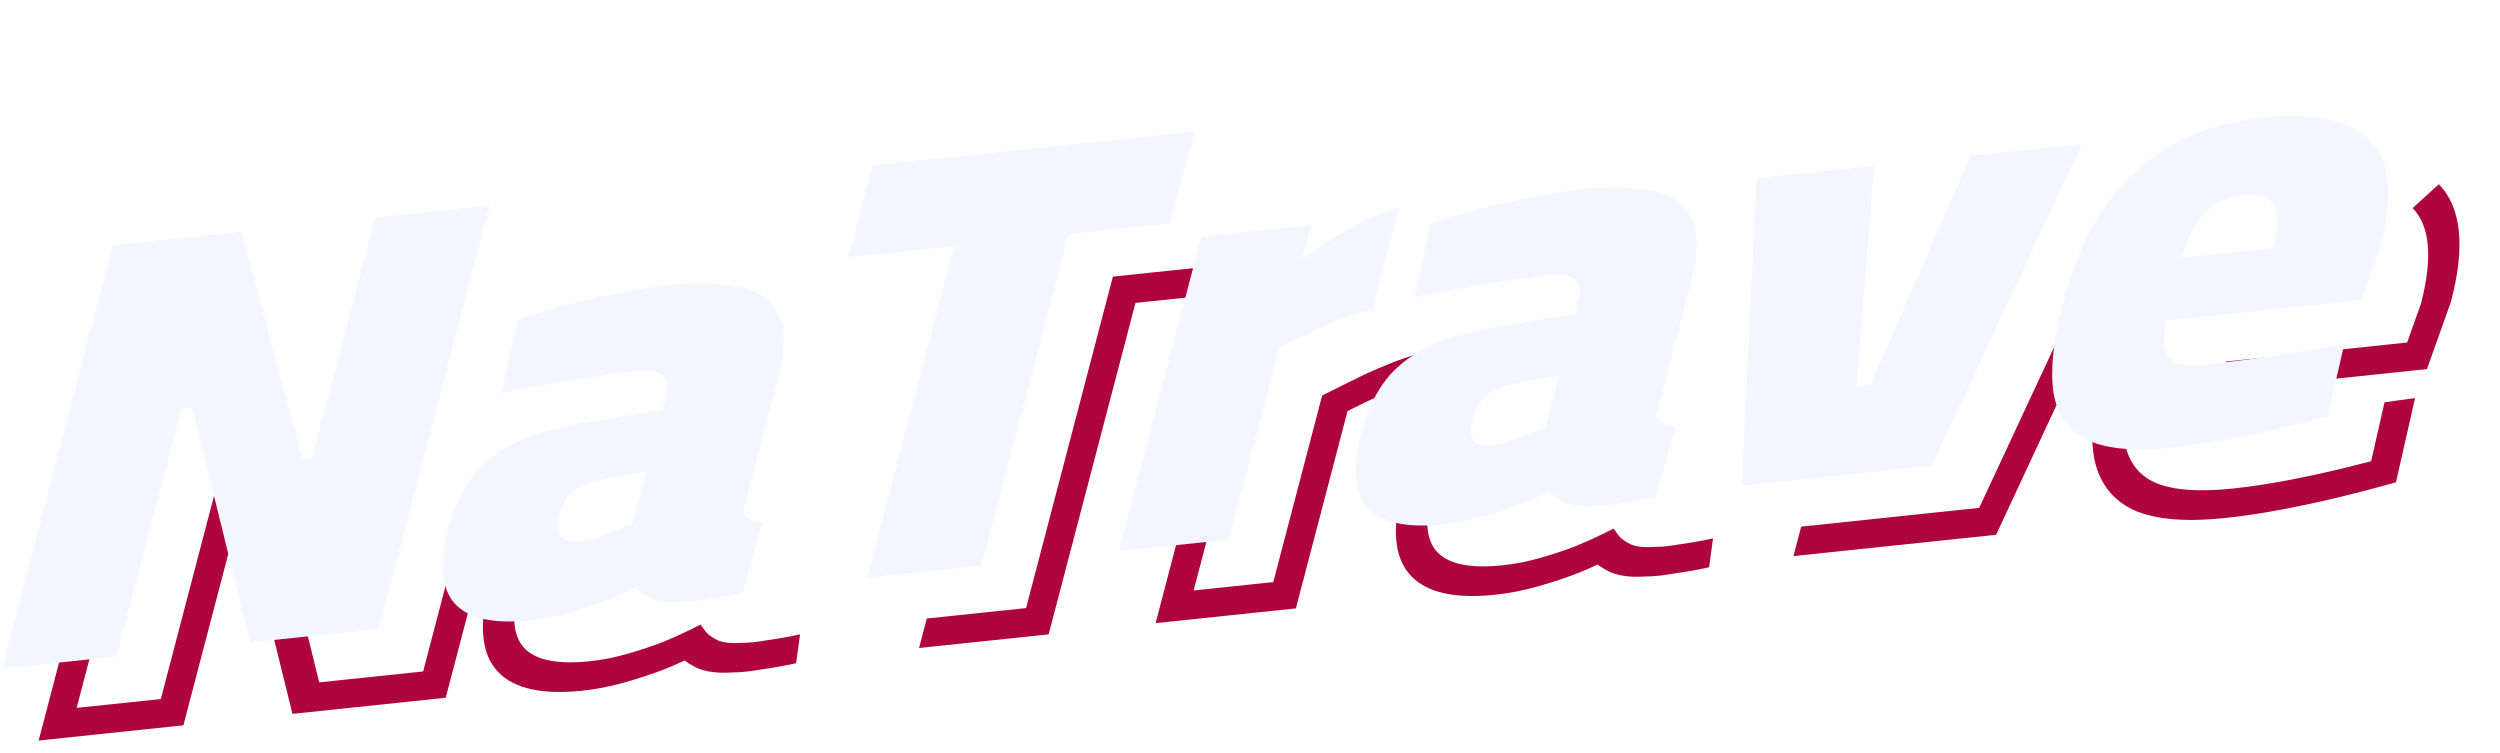
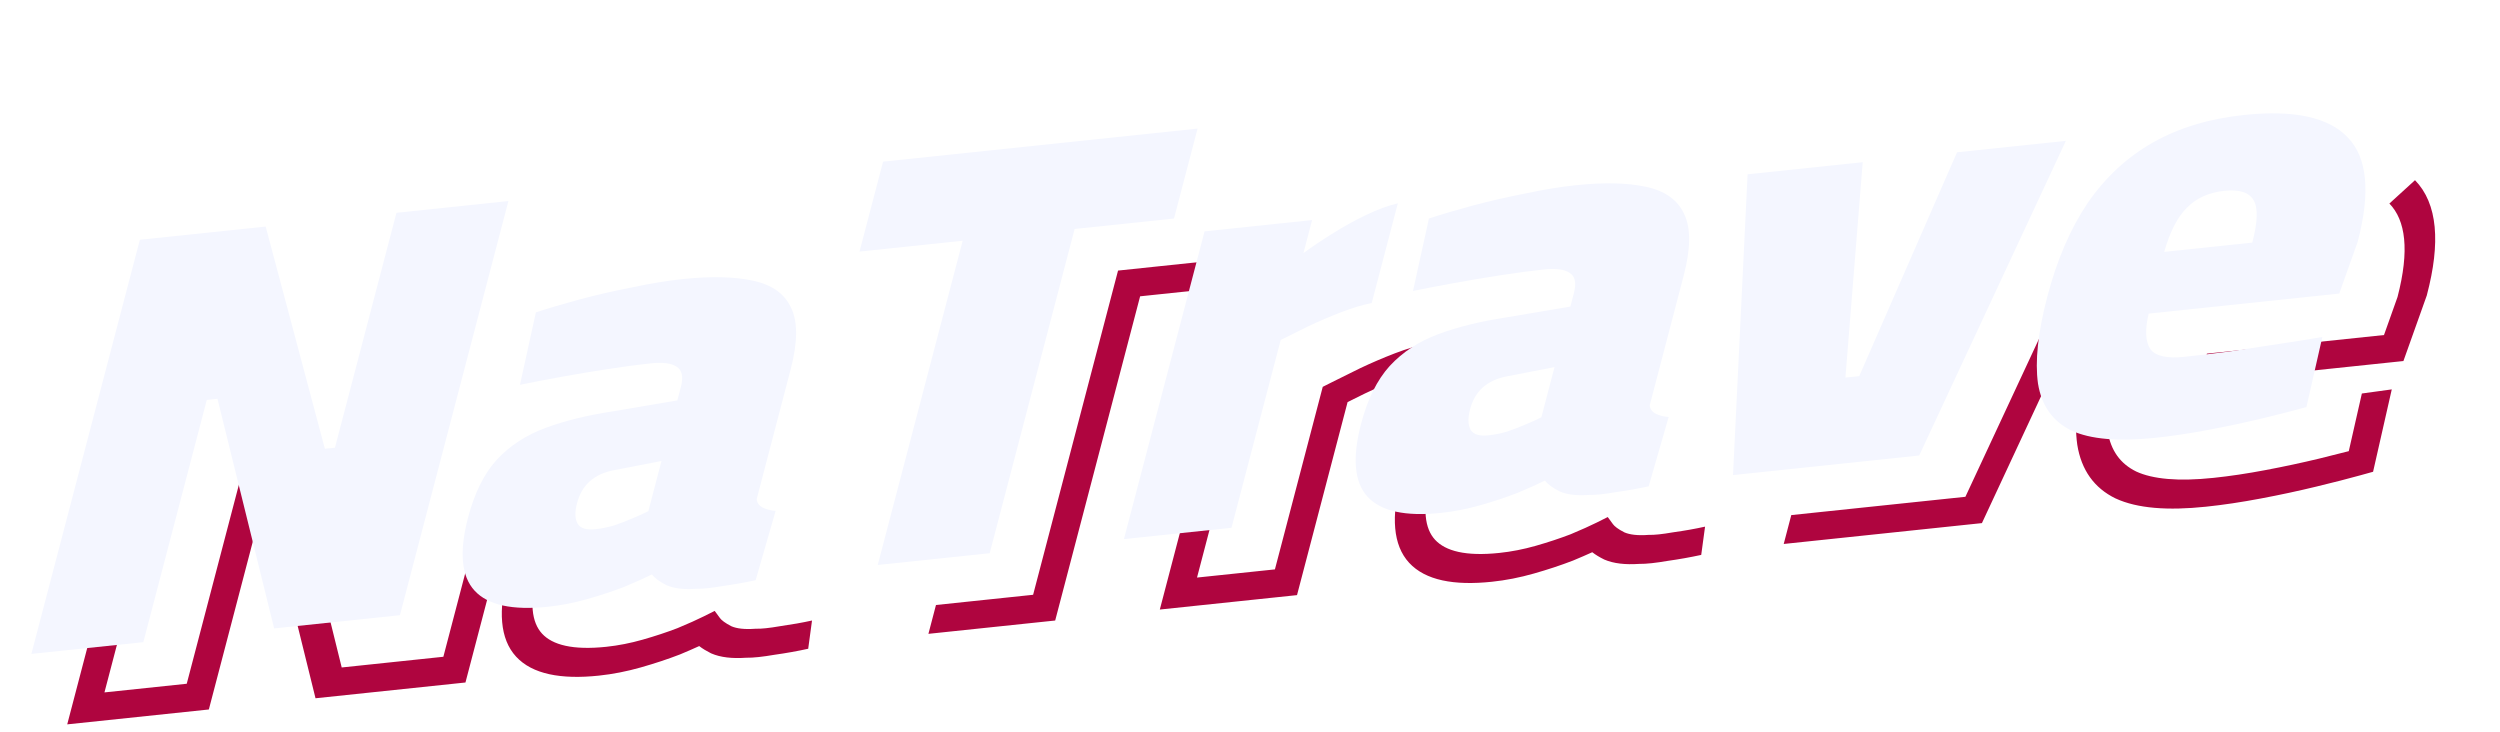
- <svg xmlns="http://www.w3.org/2000/svg" width="246" height="74" viewBox="0 0 246 74" fill="none">
-   <path fill-rule="evenodd" clip-rule="evenodd" d="M109.509 27.218L120.997 26.011L120.237 28.913L111.732 29.807L103.187 62.423L90.434 63.764L91.194 60.862L100.964 59.835L109.509 27.218ZM194.75 49.977L208.952 19.505L211.718 19.791L196.415 52.625L176.475 54.721L177.235 51.819L194.75 49.977ZM238.224 29.877C239.446 25.168 239.04 22.158 237.403 20.476L239.981 18.126C242.279 20.489 242.547 24.45 241.19 29.631L241.172 29.7L238.814 36.319L218.287 38.476L219.047 35.574L236.861 33.702L238.224 29.877ZM22.207 44.413L25.711 44.045L31.411 67.145L41.636 66.07L46.714 46.69L49.697 46.376L43.86 68.659L28.777 70.244L23.716 49.73L18.046 71.372L3.801 72.869L9.638 50.587L12.621 50.273L7.544 69.654L15.823 68.784L22.207 44.413ZM137.343 35.551C138.568 35.079 139.706 34.735 140.744 34.534L140.27 37.394C139.495 37.543 138.584 37.813 137.528 38.219C136.442 38.638 135.388 39.09 134.367 39.574C133.734 39.885 133.145 40.176 132.601 40.446L127.513 59.867L113.711 61.317L118.146 44.389L121.129 44.075L117.455 58.102L125.29 57.278L130.101 38.915L131.06 38.433C131.871 38.025 132.797 37.566 133.838 37.056L133.85 37.05L133.863 37.044C134.993 36.507 136.154 36.009 137.343 35.551ZM35.83 51.968L34.818 52.074L35.578 49.172L36.59 49.066L35.83 51.968ZM209.955 35.188C209.05 38.643 208.778 41.354 209.061 43.382C209.374 45.322 210.333 46.653 211.942 47.437C213.592 48.194 216.134 48.448 219.711 48.072C221.349 47.9 223.096 47.639 224.953 47.288C226.825 46.934 228.621 46.548 230.34 46.133C231.462 45.861 232.454 45.613 233.318 45.387L234.636 39.585L237.644 39.171L235.762 47.458L234.447 47.824C233.268 48.152 231.794 48.53 230.031 48.956C228.247 49.388 226.392 49.785 224.466 50.149C222.526 50.516 220.687 50.792 218.951 50.974C215.11 51.378 212.04 51.147 209.884 50.153L209.875 50.149L209.866 50.145C207.698 49.092 206.411 47.273 206.008 44.749L206.006 44.739L206.005 44.729C205.66 42.276 206.008 39.18 206.971 35.502L209.955 35.188ZM51.094 57.391C50.248 60.62 50.531 62.62 51.564 63.741C52.615 64.881 54.652 65.421 58.03 65.066C59.241 64.938 60.459 64.7 61.687 64.35C62.957 63.987 64.125 63.6 65.192 63.191C66.308 62.725 67.176 62.334 67.814 62.015L68.934 61.456L69.464 62.176C69.617 62.385 69.966 62.672 70.626 63.005C71.147 63.226 71.917 63.333 73.013 63.252L73.086 63.247L73.157 63.249C73.621 63.261 74.385 63.188 75.509 62.993L75.537 62.988L75.565 62.984C76.676 62.829 77.728 62.641 78.724 62.423L78.339 65.263C77.254 65.502 76.122 65.703 74.943 65.869C73.797 66.067 72.825 66.178 72.082 66.168C70.714 66.261 69.524 66.139 68.59 65.731L68.567 65.721L68.545 65.71C68.105 65.49 67.709 65.254 67.377 64.993C66.811 65.252 66.171 65.53 65.46 65.826L65.432 65.838L65.404 65.849C64.198 66.313 62.904 66.741 61.526 67.134C60.094 67.542 58.675 67.82 57.27 67.968C53.478 68.366 50.588 67.828 48.956 66.058C47.306 64.269 47.15 61.368 48.11 57.705L51.094 57.391ZM140.931 47.949C140.085 51.178 140.368 53.178 141.401 54.298C142.453 55.438 144.489 55.978 147.867 55.623C149.078 55.496 150.296 55.257 151.524 54.907C152.794 54.545 153.962 54.158 155.029 53.748C156.145 53.283 157.013 52.892 157.651 52.573L158.771 52.013L159.301 52.734C159.454 52.943 159.803 53.23 160.463 53.562C160.984 53.784 161.754 53.89 162.85 53.81L162.923 53.805L162.994 53.806C163.459 53.818 164.222 53.746 165.346 53.551L165.374 53.546L165.402 53.542C166.513 53.387 167.565 53.199 168.561 52.98L168.176 55.821C167.091 56.06 165.959 56.261 164.78 56.426C163.634 56.625 162.662 56.736 161.92 56.726C160.551 56.819 159.361 56.697 158.427 56.289L158.404 56.279L158.382 56.268C157.942 56.048 157.546 55.811 157.214 55.551C156.648 55.81 156.008 56.088 155.297 56.384L155.269 56.396L155.242 56.406C154.035 56.871 152.742 57.298 151.363 57.691C149.931 58.1 148.512 58.378 147.107 58.525C143.315 58.924 140.425 58.386 138.793 56.616C137.143 54.827 136.987 51.926 137.947 48.262L140.931 47.949Z" fill="#AF053F" />
-   <path d="M0.194 65.782L11.108 24.119L23.762 22.789L29.719 45.144L30.731 45.038L36.922 21.406L48.184 20.222L37.27 61.886L24.616 63.215L18.916 40.115L17.84 40.228L11.456 64.599L0.194 65.782Z" fill="#F4F6FF" />
-   <path d="M52.172 61.037C48.586 61.414 46.123 60.875 44.781 59.42C43.44 57.965 43.22 55.515 44.123 52.069C44.768 49.607 45.726 47.671 46.998 46.26C48.312 44.846 49.946 43.776 51.9 43.052C53.853 42.328 56.111 41.772 58.674 41.383L65.177 40.28L65.532 38.926C65.801 37.901 65.651 37.218 65.084 36.879C64.559 36.535 63.706 36.425 62.525 36.549C61.259 36.682 59.814 36.874 58.19 37.125C56.566 37.375 54.978 37.642 53.428 37.924C51.877 38.207 50.516 38.47 49.345 38.712L50.947 31.422C52.203 31.011 53.67 30.578 55.348 30.122C57.069 29.662 58.836 29.257 60.651 28.906C62.476 28.515 64.169 28.237 65.729 28.073C68.555 27.776 70.9 27.829 72.763 28.232C74.669 28.63 75.95 29.533 76.607 30.94C77.306 32.343 77.296 34.418 76.575 37.167L73.157 50.214C73.187 50.57 73.381 50.849 73.738 51.05C74.138 51.248 74.58 51.361 75.064 51.39L73.053 58.364C72.008 58.593 70.911 58.788 69.762 58.949C68.601 59.151 67.716 59.244 67.104 59.228C65.85 59.32 64.854 59.206 64.118 58.884C63.393 58.521 62.894 58.155 62.622 57.785C61.914 58.138 60.984 58.555 59.833 59.035C58.693 59.474 57.458 59.883 56.128 60.263C54.798 60.642 53.479 60.9 52.172 61.037ZM56.922 53.237C57.555 53.17 58.183 53.044 58.806 52.859C59.481 52.629 60.12 52.382 60.722 52.119C61.366 51.852 61.879 51.619 62.259 51.419L63.581 46.373L58.85 47.289C57.816 47.477 56.976 47.865 56.33 48.452C55.737 48.993 55.322 49.714 55.086 50.617C54.85 51.52 54.872 52.215 55.154 52.704C55.447 53.152 56.037 53.33 56.922 53.237Z" fill="#F4F6FF" />
-   <path d="M85.335 56.834L93.88 24.217L83.504 25.308L85.874 16.261L117.508 12.936L115.138 21.983L105.142 23.033L96.597 55.65L85.335 56.834Z" fill="#F4F6FF" />
-   <path d="M110.104 54.23L118.213 23.275L129.032 22.138L128.162 25.461C128.976 24.857 129.923 24.219 131.001 23.547C132.133 22.83 133.285 22.19 134.457 21.628C135.63 21.066 136.697 20.674 137.657 20.454L135.029 30.485C134.122 30.66 133.098 30.967 131.957 31.406C130.817 31.845 129.708 32.321 128.63 32.833C127.595 33.341 126.675 33.797 125.872 34.2L120.923 53.093L110.104 54.23Z" fill="#F4F6FF" />
-   <path d="M142.009 51.595C138.423 51.972 135.96 51.433 134.618 49.978C133.277 48.523 133.057 46.072 133.96 42.626C134.605 40.165 135.563 38.229 136.835 36.818C138.149 35.403 139.783 34.334 141.737 33.61C143.69 32.886 145.948 32.329 148.511 31.94L155.014 30.838L155.369 29.484C155.638 28.458 155.488 27.776 154.921 27.436C154.396 27.093 153.543 26.983 152.362 27.107C151.096 27.24 149.651 27.432 148.027 27.682C146.403 27.933 144.815 28.199 143.265 28.482C141.714 28.765 140.353 29.027 139.182 29.27L140.784 21.98C142.04 21.569 143.507 21.135 145.185 20.68C146.906 20.22 148.673 19.814 150.488 19.464C152.313 19.073 154.006 18.795 155.566 18.631C158.392 18.334 160.737 18.387 162.601 18.79C164.506 19.188 165.787 20.09 166.444 21.497C167.143 22.9 167.133 24.976 166.412 27.725L162.995 40.772C163.024 41.127 163.218 41.406 163.575 41.608C163.975 41.806 164.417 41.919 164.901 41.948L162.89 48.922C161.845 49.151 160.748 49.346 159.599 49.507C158.438 49.709 157.553 49.802 156.941 49.786C155.687 49.878 154.691 49.763 153.955 49.442C153.23 49.079 152.731 48.713 152.459 48.342C151.751 48.696 150.822 49.113 149.67 49.593C148.53 50.032 147.295 50.441 145.965 50.82C144.635 51.199 143.316 51.458 142.009 51.595ZM146.759 43.794C147.392 43.728 148.02 43.602 148.643 43.417C149.318 43.186 149.957 42.94 150.559 42.677C151.203 42.41 151.716 42.176 152.096 41.977L153.418 36.931L148.687 37.847C147.653 38.035 146.813 38.423 146.167 39.009C145.574 39.55 145.16 40.272 144.923 41.175C144.687 42.077 144.709 42.773 144.992 43.262C145.284 43.71 145.874 43.888 146.759 43.794Z" fill="#F4F6FF" />
-   <path d="M171.376 47.79L172.842 17.534L184.42 16.317L182.682 37.984L184.074 37.838L193.911 15.319L204.856 14.169L190.104 45.822L171.376 47.79Z" fill="#F4F6FF" />
-   <path d="M213.852 44.044C210.14 44.434 207.333 44.191 205.43 43.313C203.537 42.395 202.412 40.818 202.055 38.581C201.74 36.34 202.05 33.435 202.985 29.866C203.963 26.132 205.322 22.977 207.064 20.4C208.848 17.819 211.04 15.793 213.64 14.323C216.24 12.852 219.29 11.933 222.791 11.566C227.811 11.038 231.285 11.79 233.214 13.821C235.185 15.848 235.52 19.344 234.219 24.308L232.359 29.531L213.189 31.546C212.801 33.183 212.858 34.374 213.36 35.119C213.873 35.823 215.015 36.082 216.787 35.896C218.136 35.754 219.639 35.576 221.295 35.362C223.004 35.103 224.691 34.846 226.358 34.591C228.066 34.331 229.501 34.101 230.661 33.899L229.06 40.95C227.91 41.27 226.459 41.642 224.707 42.065C222.955 42.489 221.13 42.88 219.231 43.239C217.332 43.599 215.539 43.867 213.852 44.044ZM214.754 25.337L223.611 24.406C224.159 22.314 224.204 20.893 223.744 20.143C223.294 19.352 222.311 19.037 220.792 19.197C219.232 19.361 217.974 19.932 217.021 20.91C216.078 21.846 215.322 23.322 214.754 25.337Z" fill="#F4F6FF" />
+ <svg xmlns="http://www.w3.org/2000/svg" viewBox="0 0 82 24" fill="none">
+   <path fill-rule="evenodd" clip-rule="evenodd" d="M36.672 8.875L40.417 8.481L40.169 9.427L37.396 9.719L34.61 20.353L30.452 20.79L30.7 19.844L33.886 19.509L36.672 8.875ZM64.465 16.295L69.095 6.36L69.997 6.453L65.007 17.158L58.506 17.842L58.754 16.895L64.465 16.295ZM78.639 9.741C79.038 8.206 78.905 7.225 78.372 6.676L79.212 5.91C79.962 6.68 80.049 7.972 79.606 9.661L79.601 9.684L78.832 11.842L72.139 12.545L72.387 11.599L78.195 10.989L78.639 9.741ZM8.207 14.481L9.349 14.361L11.208 21.893L14.542 21.542L16.197 15.223L17.17 15.121L15.267 22.386L10.349 22.903L8.698 16.215L6.85 23.271L2.205 23.759L4.108 16.494L5.081 16.392L3.426 22.711L6.125 22.427L8.207 14.481ZM45.747 11.591C46.147 11.438 46.517 11.325 46.856 11.26L46.702 12.192C46.449 12.241 46.152 12.329 45.807 12.461C45.453 12.598 45.109 12.745 44.777 12.903C44.57 13.005 44.378 13.099 44.201 13.188L42.542 19.52L38.042 19.993L39.488 14.473L40.46 14.371L39.262 18.944L41.817 18.676L43.386 12.688L43.698 12.531C43.963 12.398 44.265 12.249 44.604 12.082L44.608 12.08L44.612 12.078C44.981 11.903 45.359 11.741 45.747 11.591ZM12.648 16.944L12.318 16.979L12.566 16.033L12.896 15.998L12.648 16.944ZM69.422 11.473C69.127 12.6 69.038 13.483 69.131 14.145C69.233 14.777 69.546 15.211 70.07 15.467C70.608 15.714 71.437 15.797 72.603 15.674C73.137 15.618 73.707 15.533 74.312 15.418C74.923 15.303 75.508 15.177 76.069 15.042C76.435 14.953 76.758 14.872 77.04 14.798L77.469 12.907L78.45 12.772L77.837 15.474L77.408 15.593C77.023 15.7 76.543 15.823 75.968 15.962C75.386 16.103 74.782 16.233 74.154 16.351C73.521 16.471 72.922 16.561 72.355 16.62C71.103 16.752 70.102 16.677 69.399 16.352L69.396 16.351L69.393 16.35C68.686 16.007 68.267 15.413 68.135 14.59L68.135 14.587L68.134 14.584C68.022 13.784 68.135 12.775 68.45 11.575L69.422 11.473ZM17.625 18.712C17.349 19.765 17.442 20.417 17.779 20.783C18.121 21.154 18.785 21.331 19.887 21.215C20.282 21.173 20.679 21.095 21.079 20.981C21.493 20.863 21.874 20.737 22.222 20.603C22.586 20.452 22.869 20.324 23.077 20.22L23.442 20.038L23.615 20.273C23.665 20.341 23.779 20.434 23.994 20.543C24.163 20.615 24.415 20.65 24.772 20.623L24.796 20.622L24.819 20.622C24.97 20.626 25.219 20.603 25.586 20.539L25.595 20.537L25.604 20.536C25.966 20.485 26.309 20.424 26.634 20.353L26.509 21.279C26.155 21.357 25.786 21.423 25.401 21.477C25.028 21.541 24.711 21.578 24.469 21.574C24.022 21.605 23.634 21.565 23.33 21.432L23.322 21.428L23.315 21.425C23.172 21.353 23.043 21.276 22.934 21.191C22.75 21.276 22.541 21.366 22.309 21.463L22.3 21.467L22.291 21.47C21.898 21.622 21.476 21.761 21.027 21.889C20.56 22.022 20.097 22.113 19.639 22.161C18.403 22.291 17.46 22.115 16.928 21.538C16.39 20.955 16.339 20.009 16.652 18.815L17.625 18.712ZM46.917 15.634C46.641 16.686 46.733 17.339 47.07 17.704C47.413 18.076 48.077 18.252 49.178 18.136C49.573 18.095 49.97 18.017 50.371 17.903C50.785 17.785 51.166 17.658 51.514 17.525C51.877 17.373 52.161 17.245 52.368 17.142L52.734 16.959L52.906 17.194C52.956 17.262 53.07 17.356 53.285 17.464C53.455 17.536 53.706 17.571 54.063 17.545L54.087 17.543L54.111 17.544C54.262 17.547 54.511 17.524 54.877 17.46L54.887 17.459L54.896 17.457C55.258 17.407 55.601 17.346 55.926 17.274L55.8 18.201C55.446 18.278 55.077 18.344 54.693 18.398C54.319 18.463 54.002 18.499 53.76 18.496C53.314 18.526 52.926 18.486 52.621 18.353L52.614 18.35L52.607 18.346C52.463 18.275 52.334 18.197 52.226 18.113C52.041 18.197 51.833 18.288 51.601 18.384L51.592 18.388L51.583 18.391C51.189 18.543 50.768 18.682 50.318 18.81C49.851 18.944 49.389 19.034 48.931 19.082C47.694 19.212 46.752 19.037 46.22 18.46C45.682 17.876 45.631 16.93 45.944 15.736L46.917 15.634Z" fill="#AF053F" />
+   <path d="M1.029 21.448L4.588 7.864L8.714 7.431L10.656 14.719L10.986 14.685L13.004 6.98L16.676 6.594L13.118 20.178L8.992 20.612L7.133 13.08L6.783 13.117L4.701 21.063L1.029 21.448Z" fill="#F4F6FF" />
+   <path d="M17.977 19.901C16.808 20.024 16.004 19.849 15.567 19.374C15.13 18.9 15.058 18.101 15.352 16.977C15.563 16.174 15.875 15.543 16.29 15.083C16.718 14.622 17.251 14.273 17.888 14.037C18.525 13.801 19.261 13.62 20.097 13.493L22.217 13.133L22.333 12.692C22.42 12.358 22.372 12.135 22.187 12.024C22.015 11.912 21.737 11.877 21.352 11.917C20.939 11.96 20.468 12.023 19.939 12.105C19.409 12.186 18.892 12.273 18.386 12.365C17.88 12.457 17.437 12.543 17.055 12.622L17.577 10.245C17.987 10.111 18.465 9.97 19.012 9.821C19.573 9.671 20.149 9.539 20.741 9.425C21.336 9.297 21.888 9.207 22.397 9.153C23.319 9.057 24.083 9.074 24.691 9.205C25.312 9.335 25.73 9.629 25.944 10.088C26.172 10.545 26.168 11.222 25.933 12.118L24.819 16.372C24.829 16.488 24.892 16.579 25.008 16.645C25.139 16.709 25.283 16.746 25.441 16.756L24.785 19.03C24.444 19.105 24.087 19.168 23.712 19.221C23.334 19.286 23.045 19.317 22.845 19.312C22.436 19.342 22.112 19.304 21.872 19.199C21.635 19.081 21.473 18.962 21.384 18.841C21.153 18.956 20.85 19.092 20.475 19.249C20.103 19.392 19.7 19.525 19.266 19.649C18.833 19.772 18.403 19.857 17.977 19.901ZM19.526 17.358C19.732 17.336 19.936 17.295 20.14 17.235C20.36 17.16 20.568 17.079 20.764 16.994C20.974 16.907 21.142 16.83 21.266 16.765L21.697 15.12L20.154 15.419C19.817 15.48 19.543 15.607 19.332 15.798C19.139 15.974 19.004 16.209 18.927 16.504C18.85 16.798 18.857 17.025 18.949 17.184C19.045 17.331 19.237 17.388 19.526 17.358Z" fill="#F4F6FF" />
+   <path d="M28.79 18.531L31.576 7.896L28.192 8.252L28.965 5.302L39.28 4.218L38.507 7.168L35.248 7.51L32.462 18.145L28.79 18.531Z" fill="#F4F6FF" />
+   <path d="M36.865 17.682L39.51 7.589L43.037 7.218L42.753 8.302C43.019 8.105 43.328 7.897 43.679 7.678C44.048 7.444 44.424 7.235 44.806 7.052C45.188 6.869 45.536 6.741 45.849 6.669L44.992 9.94C44.697 9.997 44.363 10.097 43.991 10.24C43.619 10.383 43.257 10.538 42.906 10.705C42.568 10.871 42.269 11.02 42.007 11.151L40.393 17.311L36.865 17.682Z" fill="#F4F6FF" />
+   <path d="M47.268 16.823C46.099 16.946 45.296 16.77 44.858 16.296C44.421 15.821 44.349 15.022 44.644 13.898C44.854 13.096 45.167 12.464 45.581 12.005C46.01 11.543 46.542 11.195 47.179 10.959C47.816 10.723 48.553 10.541 49.388 10.414L51.509 10.055L51.624 9.613C51.712 9.279 51.663 9.056 51.478 8.946C51.307 8.834 51.029 8.798 50.644 8.838C50.231 8.882 49.76 8.944 49.23 9.026C48.701 9.108 48.183 9.195 47.678 9.287C47.172 9.379 46.728 9.465 46.346 9.544L46.869 7.167C47.278 7.033 47.757 6.891 48.304 6.743C48.865 6.593 49.441 6.461 50.033 6.346C50.628 6.219 51.18 6.128 51.689 6.075C52.61 5.978 53.375 5.995 53.982 6.126C54.603 6.256 55.021 6.551 55.235 7.009C55.463 7.467 55.46 8.144 55.225 9.04L54.111 13.294C54.12 13.41 54.183 13.501 54.3 13.566C54.43 13.631 54.574 13.668 54.732 13.677L54.077 15.951C53.736 16.026 53.378 16.09 53.003 16.142C52.625 16.208 52.336 16.238 52.137 16.233C51.728 16.263 51.403 16.226 51.163 16.121C50.927 16.002 50.764 15.883 50.675 15.762C50.445 15.877 50.142 16.013 49.766 16.17C49.394 16.313 48.992 16.447 48.558 16.57C48.124 16.694 47.694 16.778 47.268 16.823ZM48.817 14.279C49.023 14.258 49.228 14.217 49.431 14.156C49.651 14.081 49.86 14.001 50.056 13.915C50.266 13.828 50.433 13.752 50.557 13.687L50.988 12.041L49.446 12.34C49.108 12.402 48.835 12.528 48.624 12.719C48.431 12.896 48.295 13.131 48.218 13.425C48.141 13.72 48.149 13.946 48.241 14.106C48.336 14.252 48.528 14.31 48.817 14.279Z" fill="#F4F6FF" />
+   <path d="M56.843 15.582L57.321 5.717L61.097 5.32L60.53 12.385L60.983 12.337L64.191 4.995L67.76 4.62L62.95 14.94L56.843 15.582Z" fill="#F4F6FF" />
+   <path d="M70.693 14.361C69.483 14.488 68.567 14.409 67.947 14.123C67.33 13.823 66.963 13.309 66.846 12.579C66.743 11.849 66.845 10.902 67.15 9.738C67.468 8.52 67.912 7.492 68.48 6.652C69.061 5.81 69.776 5.149 70.624 4.67C71.471 4.191 72.466 3.891 73.608 3.771C75.244 3.599 76.377 3.844 77.006 4.507C77.648 5.167 77.758 6.307 77.334 7.926L76.727 9.629L70.477 10.286C70.35 10.819 70.369 11.208 70.532 11.451C70.7 11.68 71.072 11.765 71.65 11.704C72.09 11.658 72.58 11.6 73.12 11.53C73.677 11.445 74.227 11.361 74.77 11.278C75.327 11.194 75.795 11.119 76.173 11.053L75.651 13.352C75.276 13.456 74.803 13.577 74.232 13.716C73.661 13.854 73.066 13.981 72.447 14.098C71.828 14.215 71.243 14.303 70.693 14.361ZM70.987 8.261L73.875 7.958C74.053 7.275 74.068 6.812 73.918 6.568C73.772 6.31 73.451 6.207 72.956 6.259C72.447 6.313 72.037 6.499 71.726 6.818C71.419 7.123 71.172 7.604 70.987 8.261Z" fill="#F4F6FF" />
</svg>
